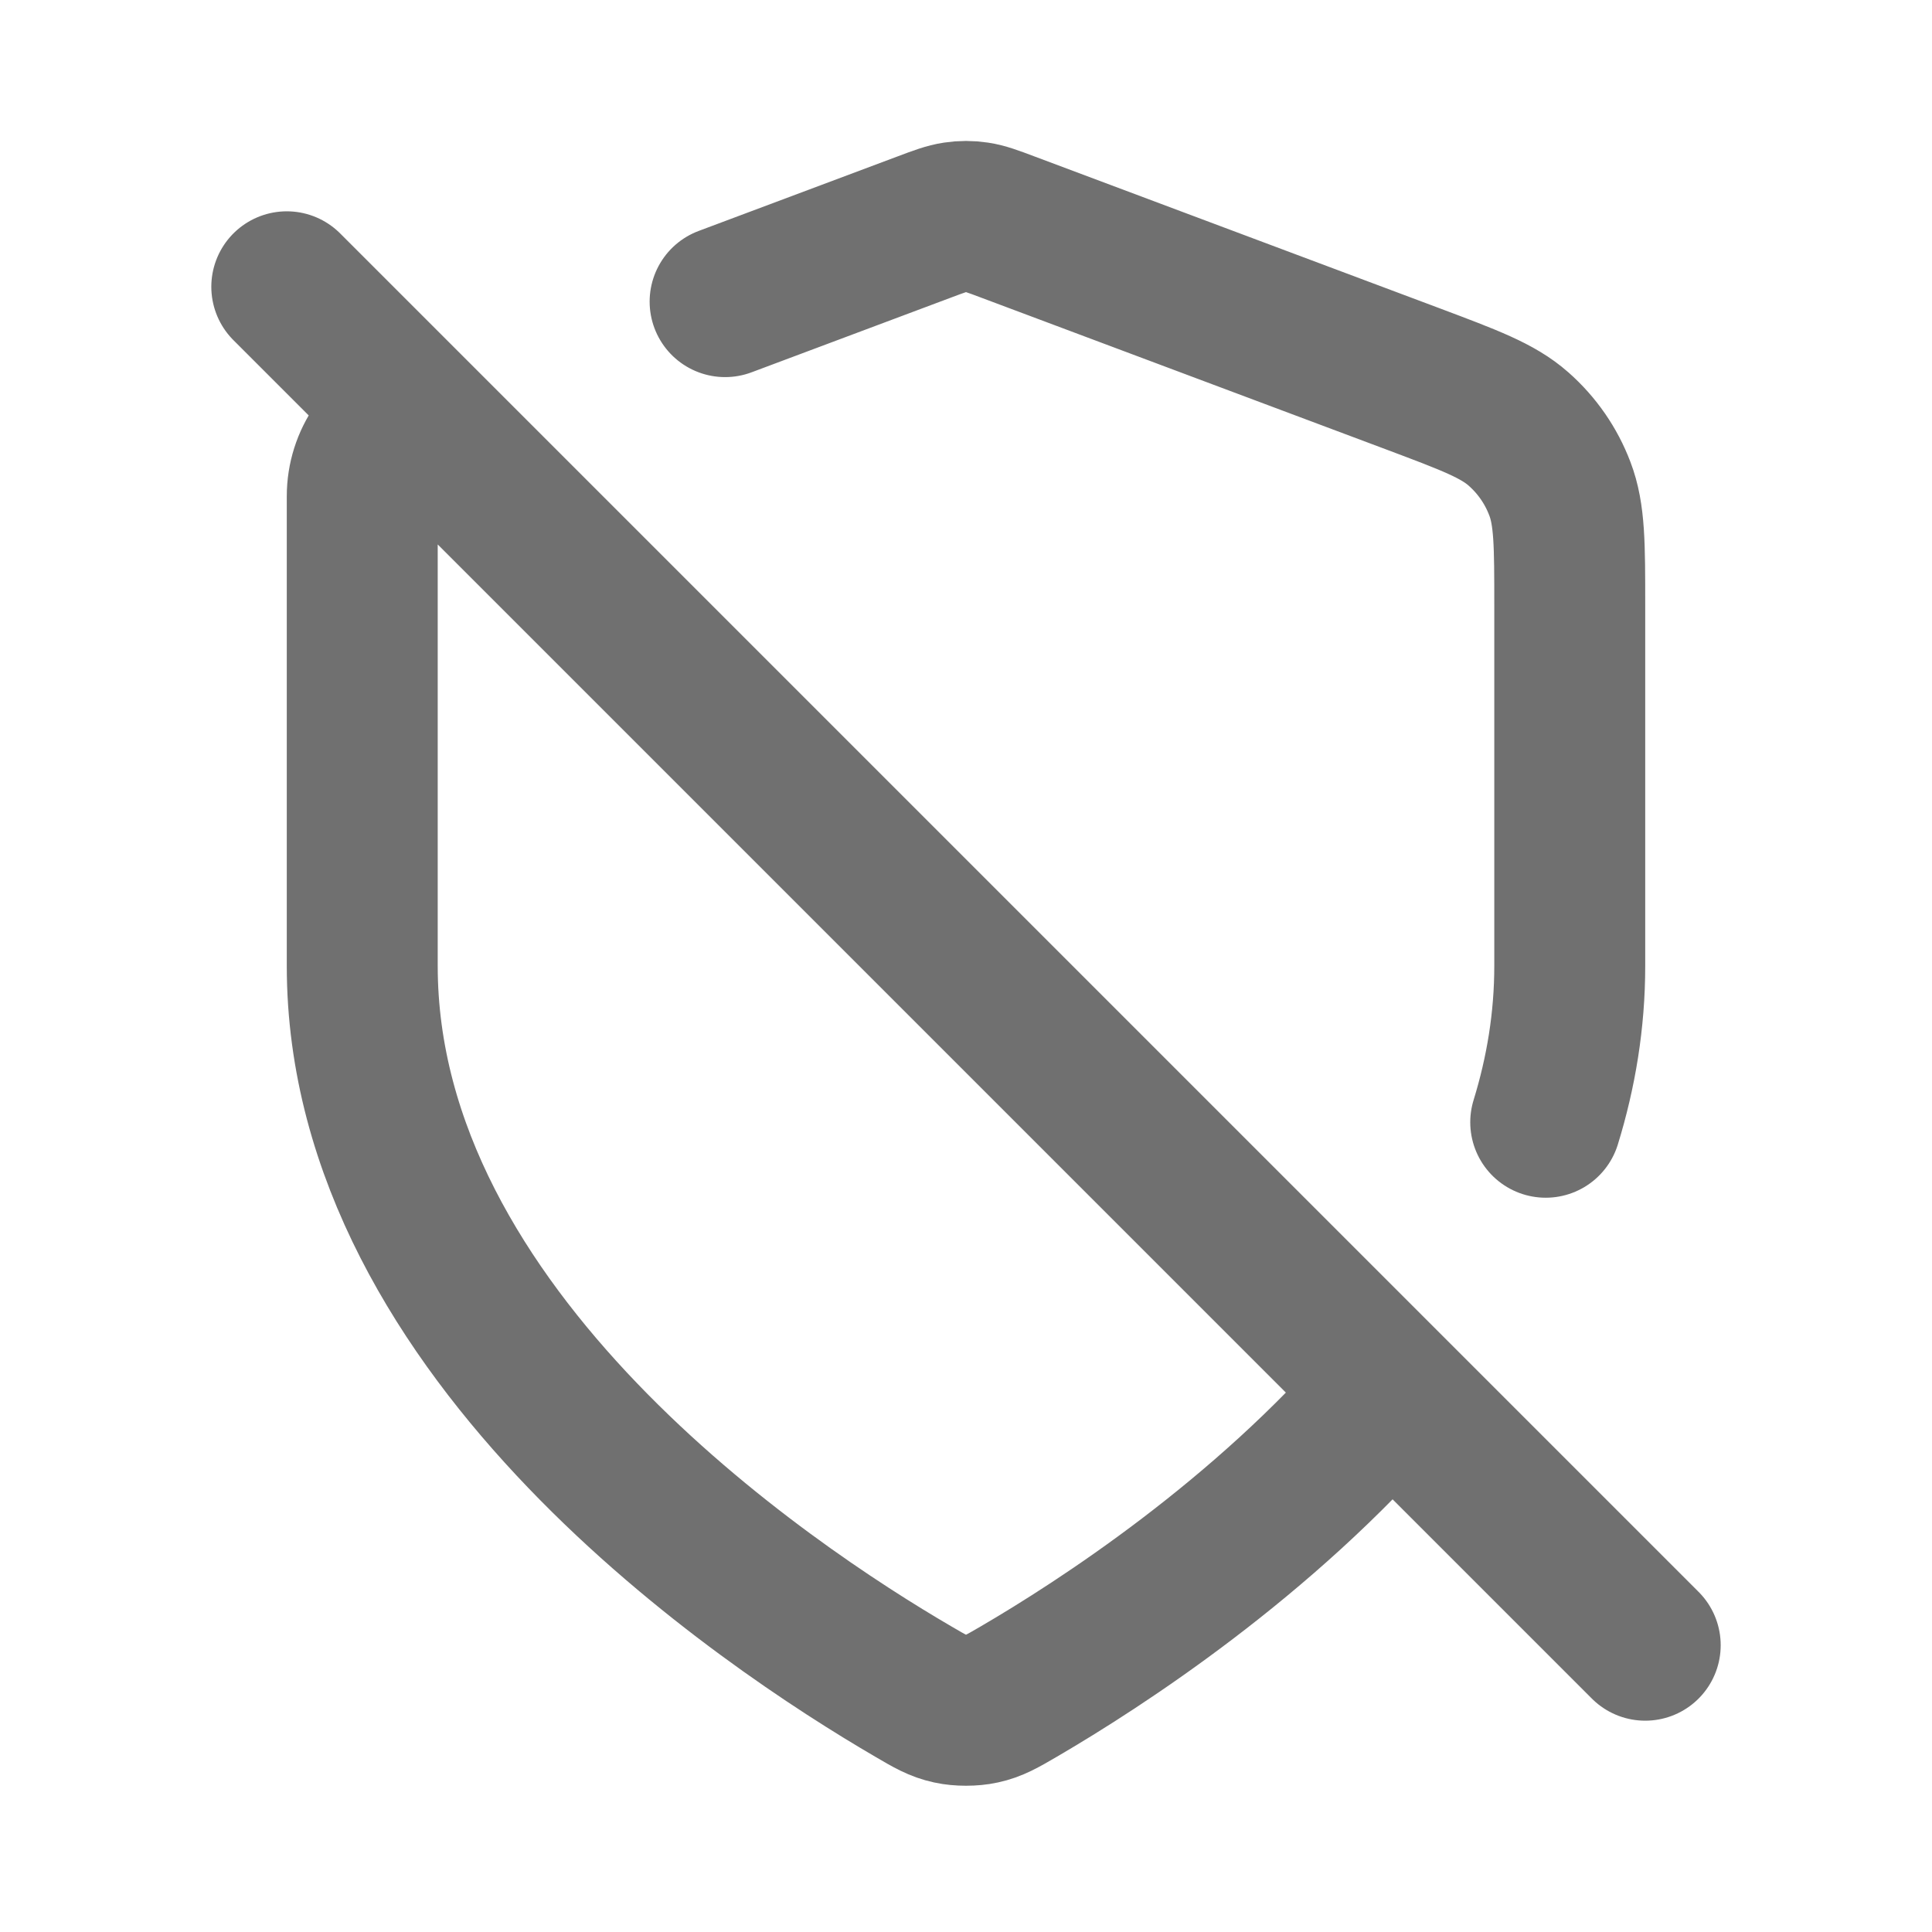
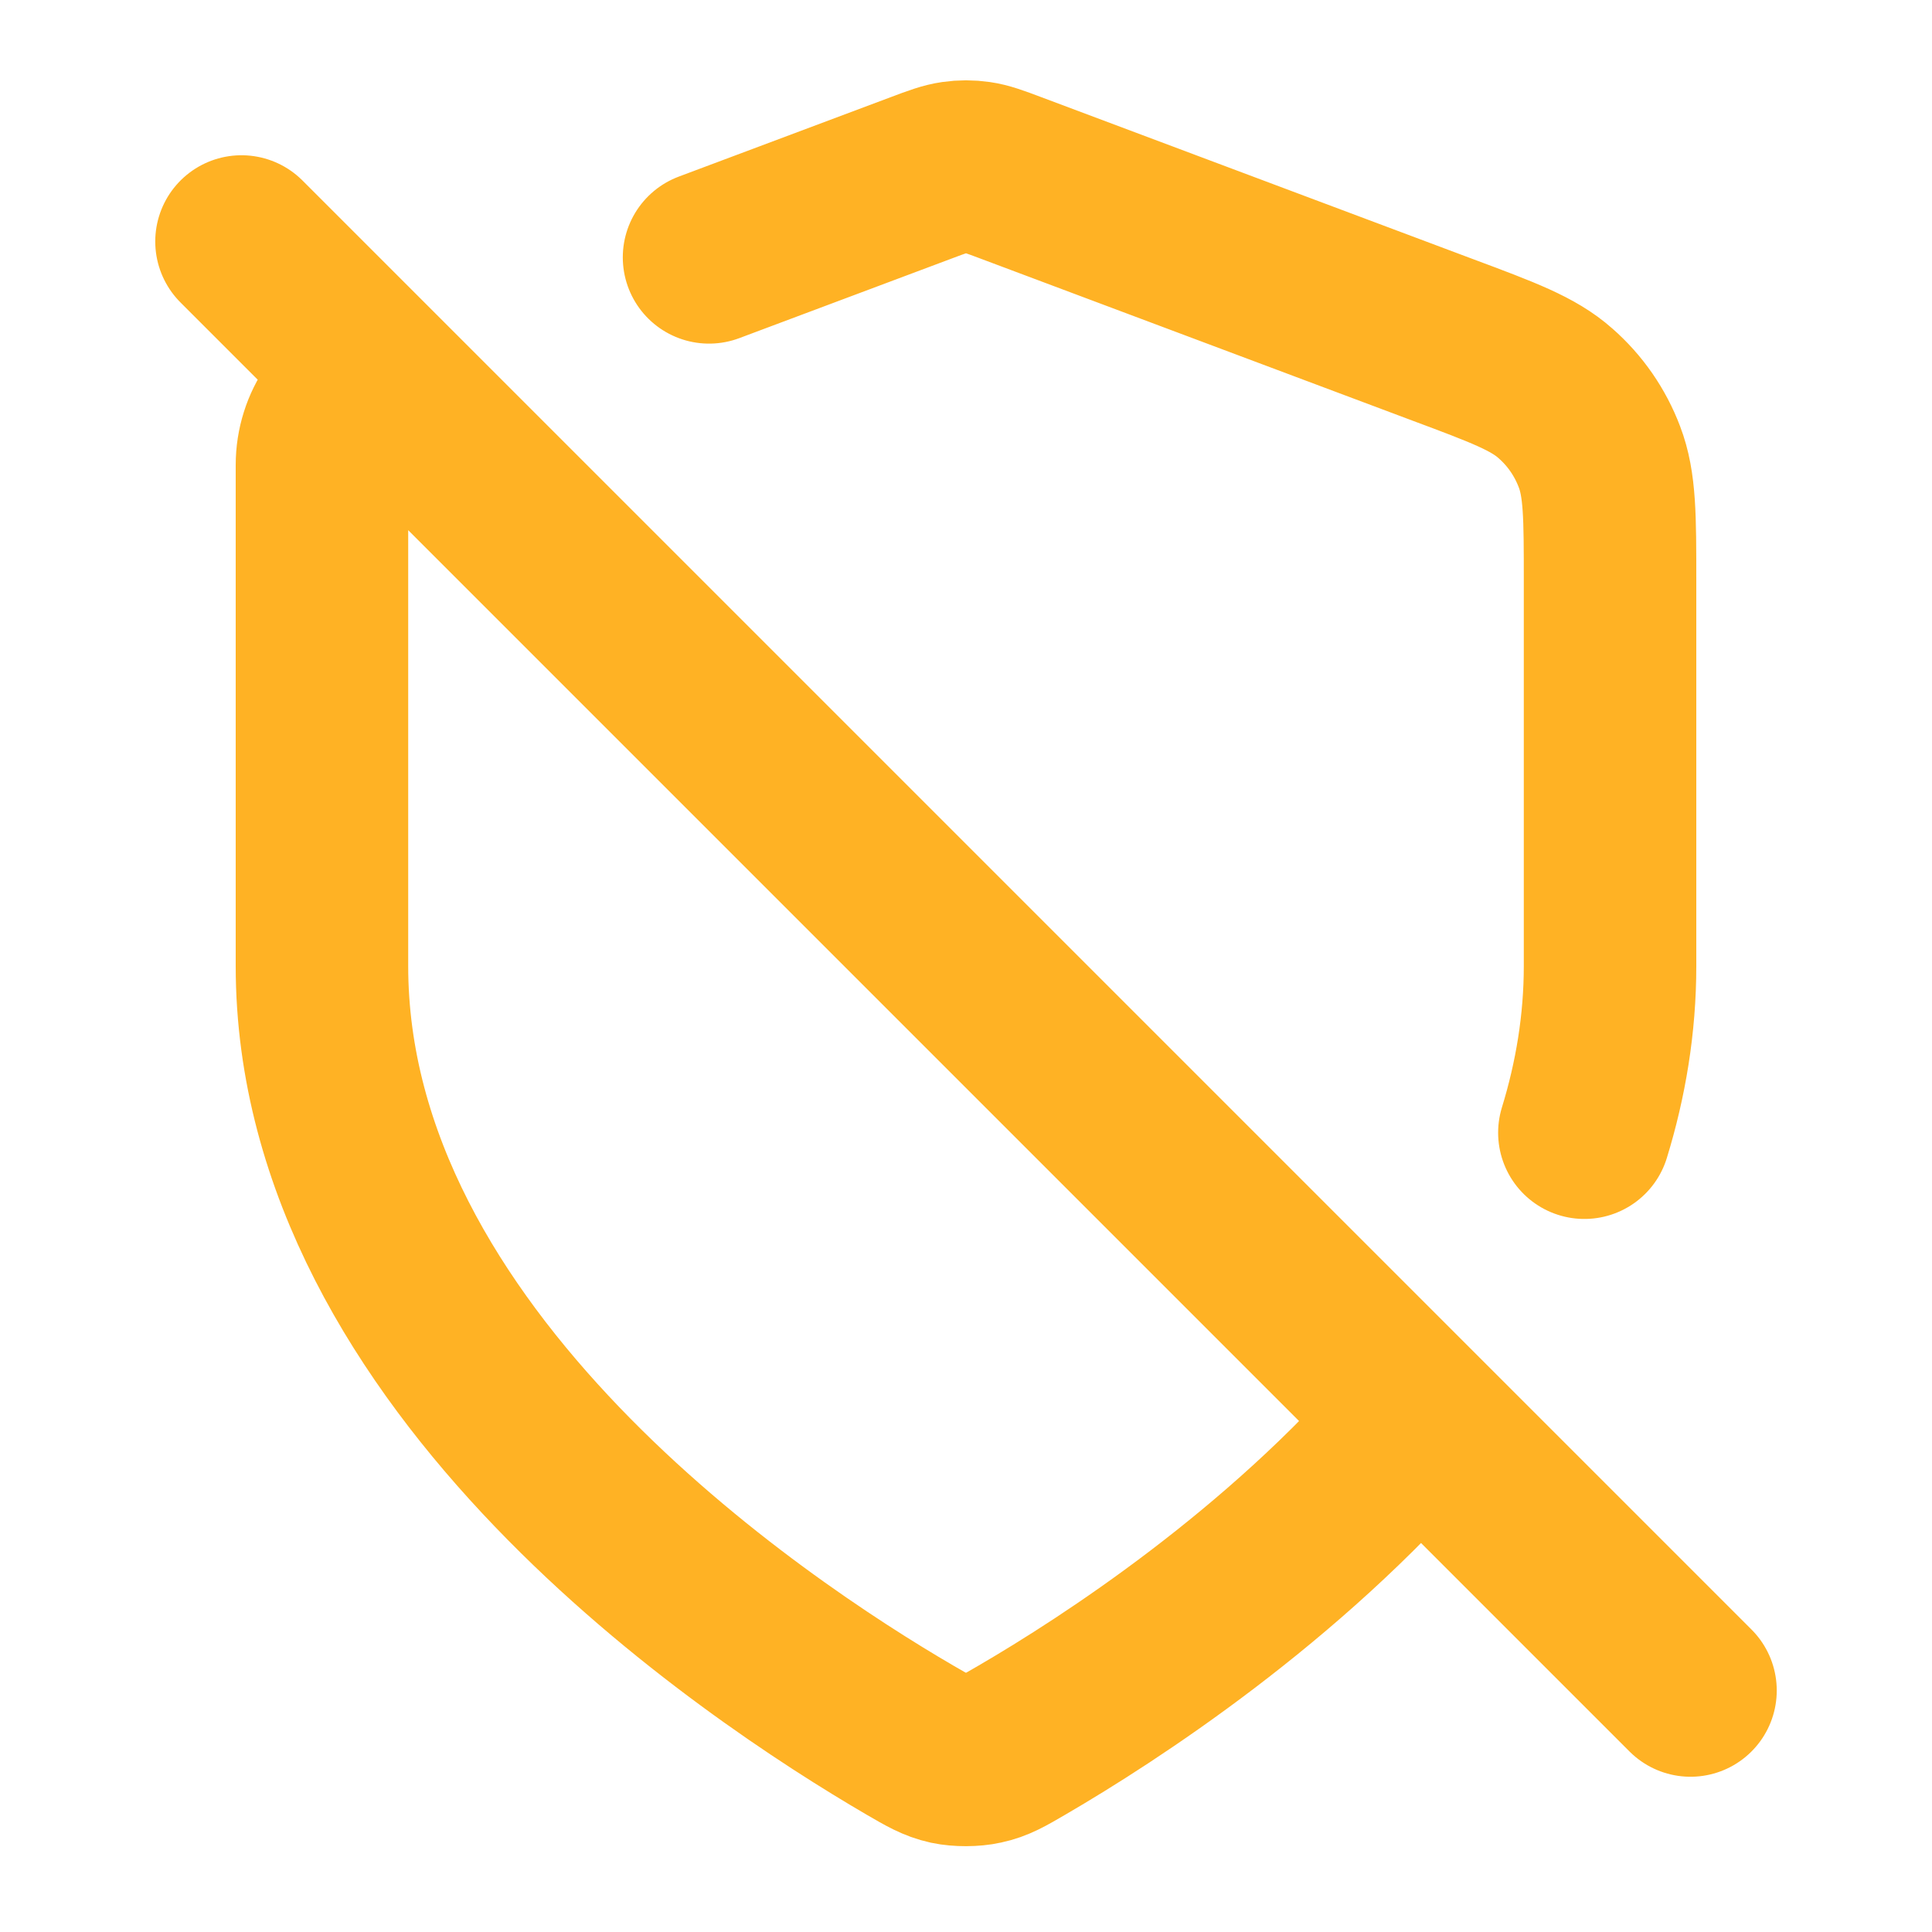
- <svg xmlns="http://www.w3.org/2000/svg" width="16" height="16" viewBox="0 0 16 16" fill="none">
+ <svg xmlns="http://www.w3.org/2000/svg" width="14" height="14" viewBox="0 0 14 14" fill="none">
  <g id="Icon">
-     <path id="Vector" d="M6.005 2.498L7.649 1.882C7.779 1.833 7.844 1.809 7.911 1.799C7.97 1.79 8.03 1.79 8.089 1.799C8.156 1.809 8.221 1.833 8.351 1.882L11.702 3.138C12.17 3.314 12.404 3.401 12.576 3.553C12.729 3.688 12.846 3.857 12.918 4.047C13 4.261 13 4.511 13 5.011V8C13 8.45 12.928 8.882 12.801 9.294M11.514 11.516C10.46 12.741 9.117 13.612 8.437 14.009C8.298 14.09 8.229 14.13 8.131 14.151C8.055 14.168 7.945 14.168 7.869 14.151C7.771 14.13 7.702 14.09 7.564 14.009C6.346 13.299 3 11.068 3 8V4.11C3 3.818 3.181 3.557 3.454 3.455M2.375 2.375L13.625 13.625" stroke="#707070" stroke-width="1.25" stroke-linecap="round" stroke-linejoin="round" />
+     <path id="Vector" d="M5.138 1.865L6.672 1.29C6.794 1.244 6.854 1.222 6.917 1.213C6.972 1.205 7.028 1.205 7.083 1.213C7.146 1.222 7.206 1.244 7.328 1.29L10.455 2.463C10.892 2.626 11.111 2.708 11.271 2.85C11.414 2.975 11.523 3.133 11.59 3.31C11.667 3.511 11.667 3.744 11.667 4.21V7C11.667 7.42 11.599 7.824 11.481 8.208M10.279 10.282C9.296 11.425 8.043 12.238 7.408 12.608C7.278 12.684 7.213 12.722 7.122 12.741C7.052 12.757 6.948 12.757 6.878 12.742C6.787 12.722 6.722 12.684 6.593 12.609C5.456 11.946 2.333 9.863 2.333 7V3.37C2.333 3.097 2.502 2.854 2.757 2.758M1.75 1.75L12.25 12.25" stroke="#FFB224" stroke-width="1.25" stroke-linecap="round" stroke-linejoin="round" />
  </g>
</svg>
